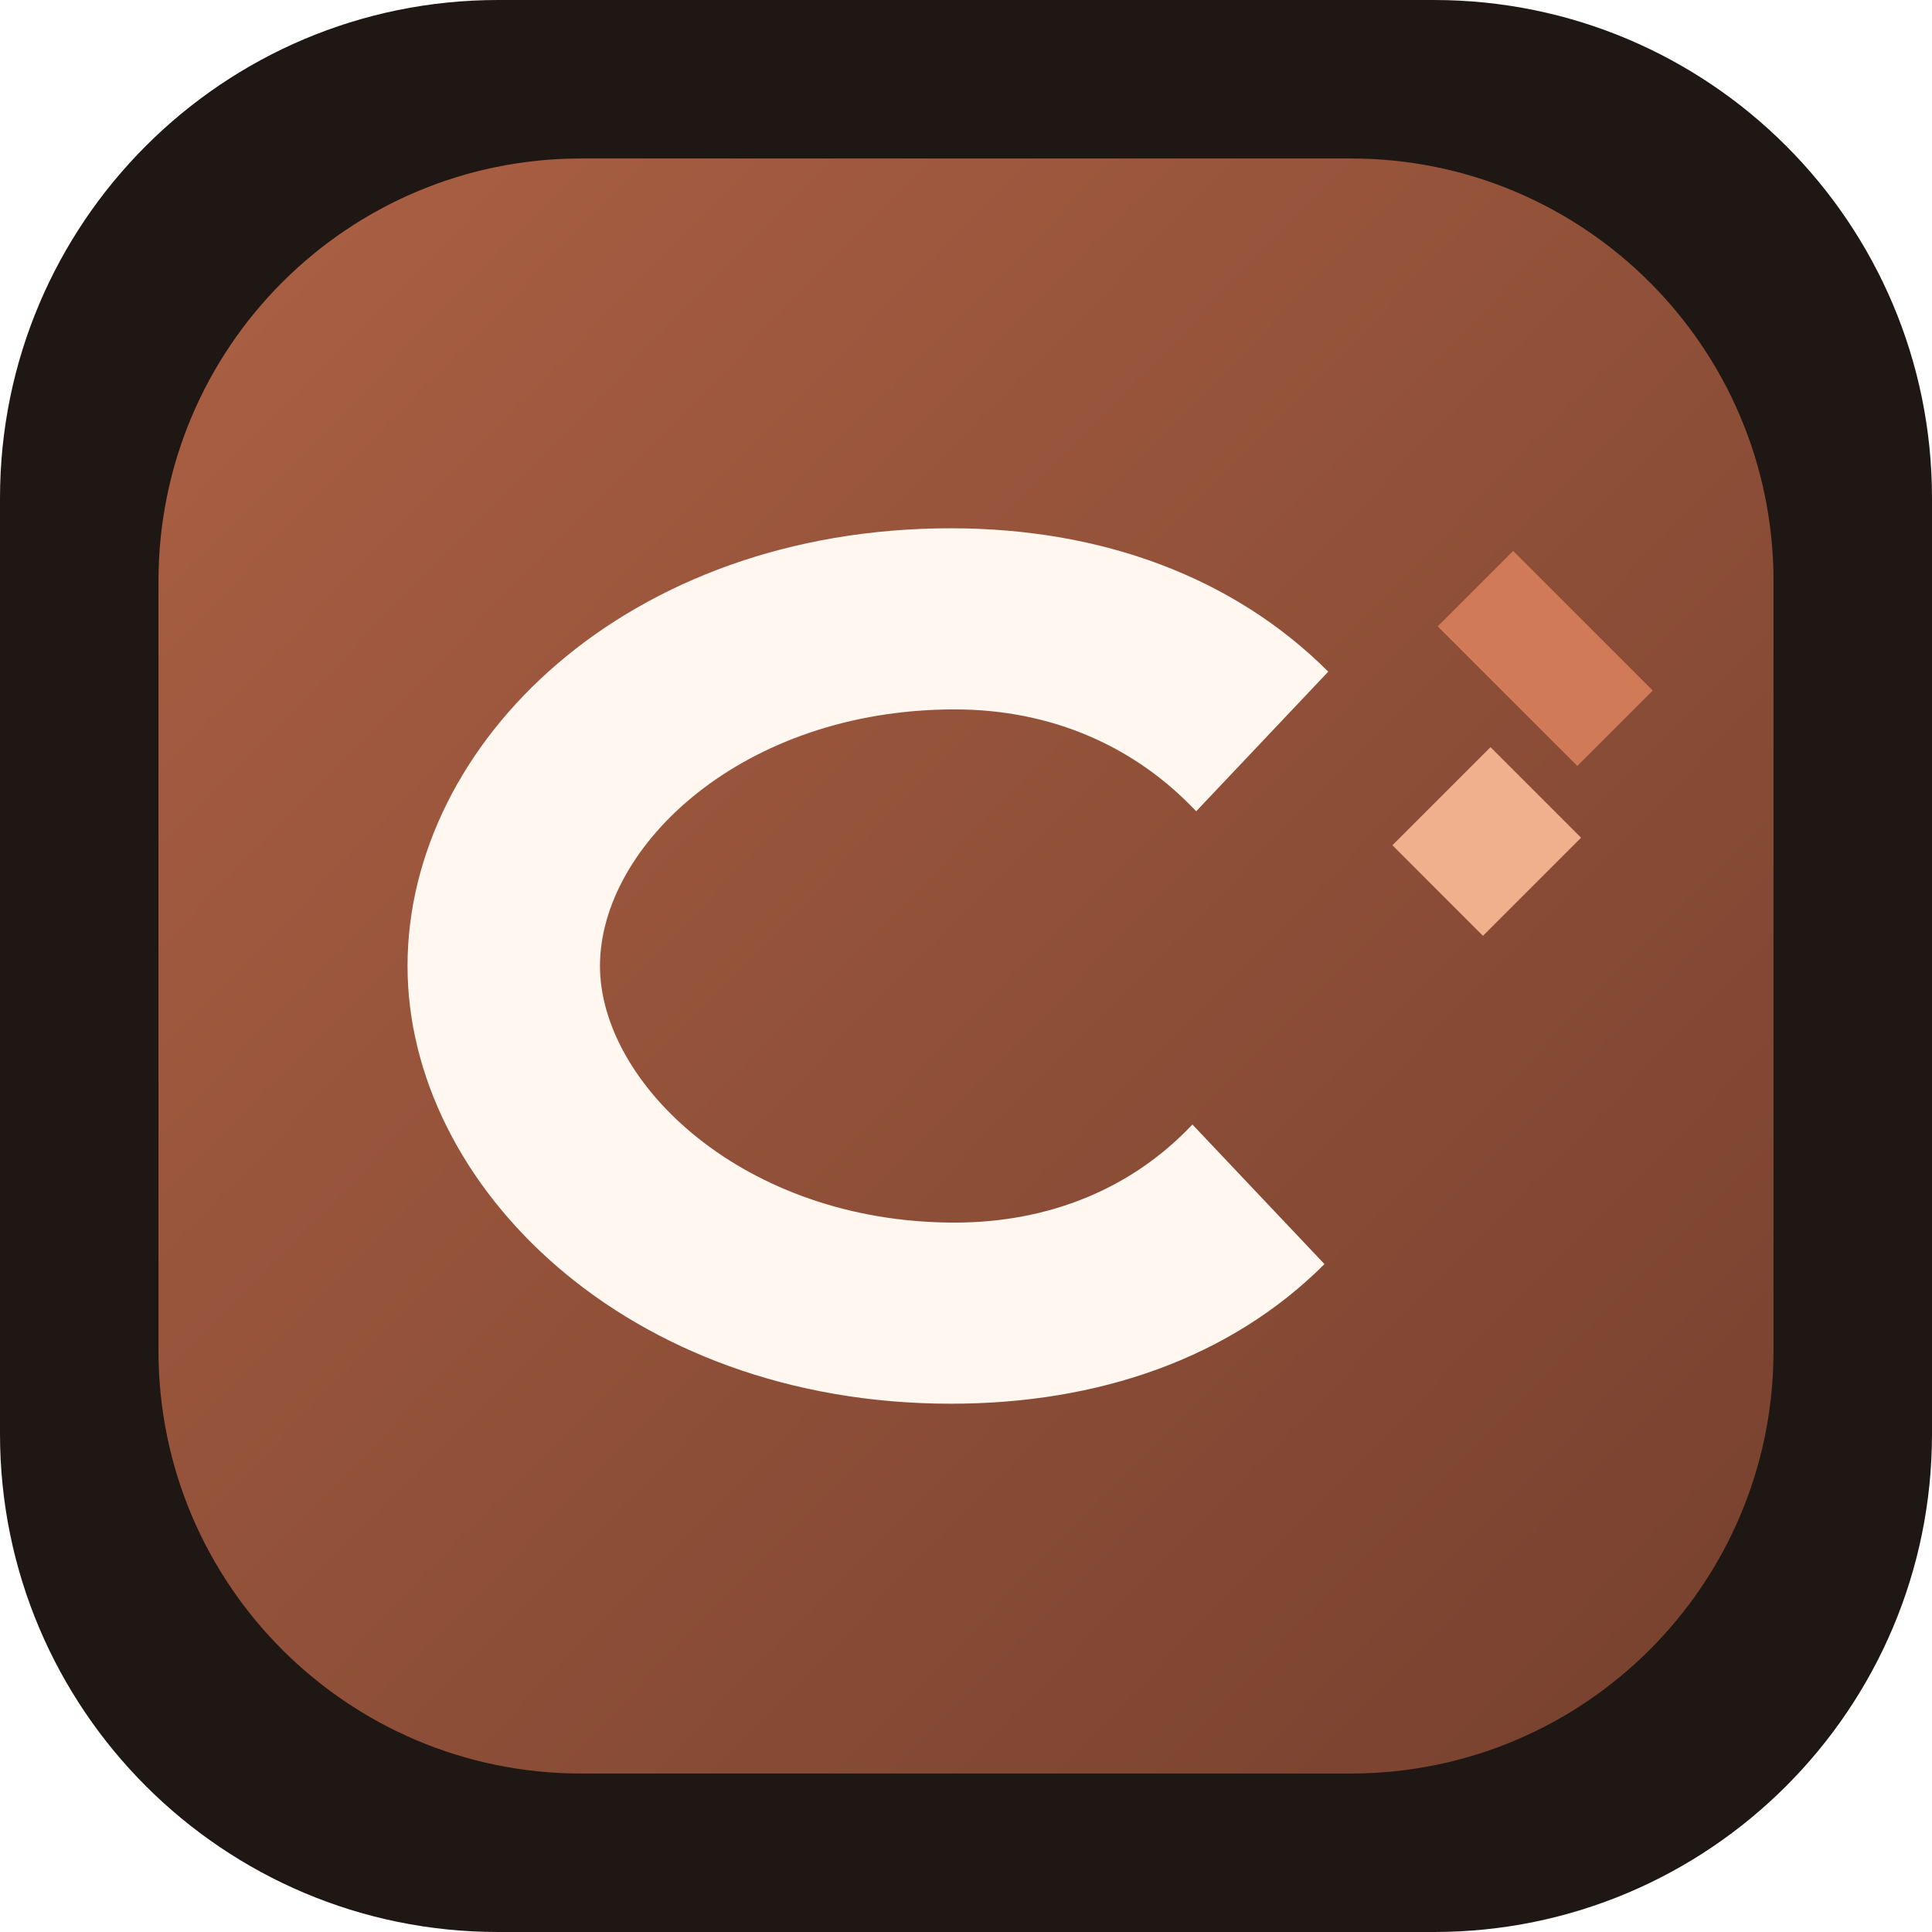
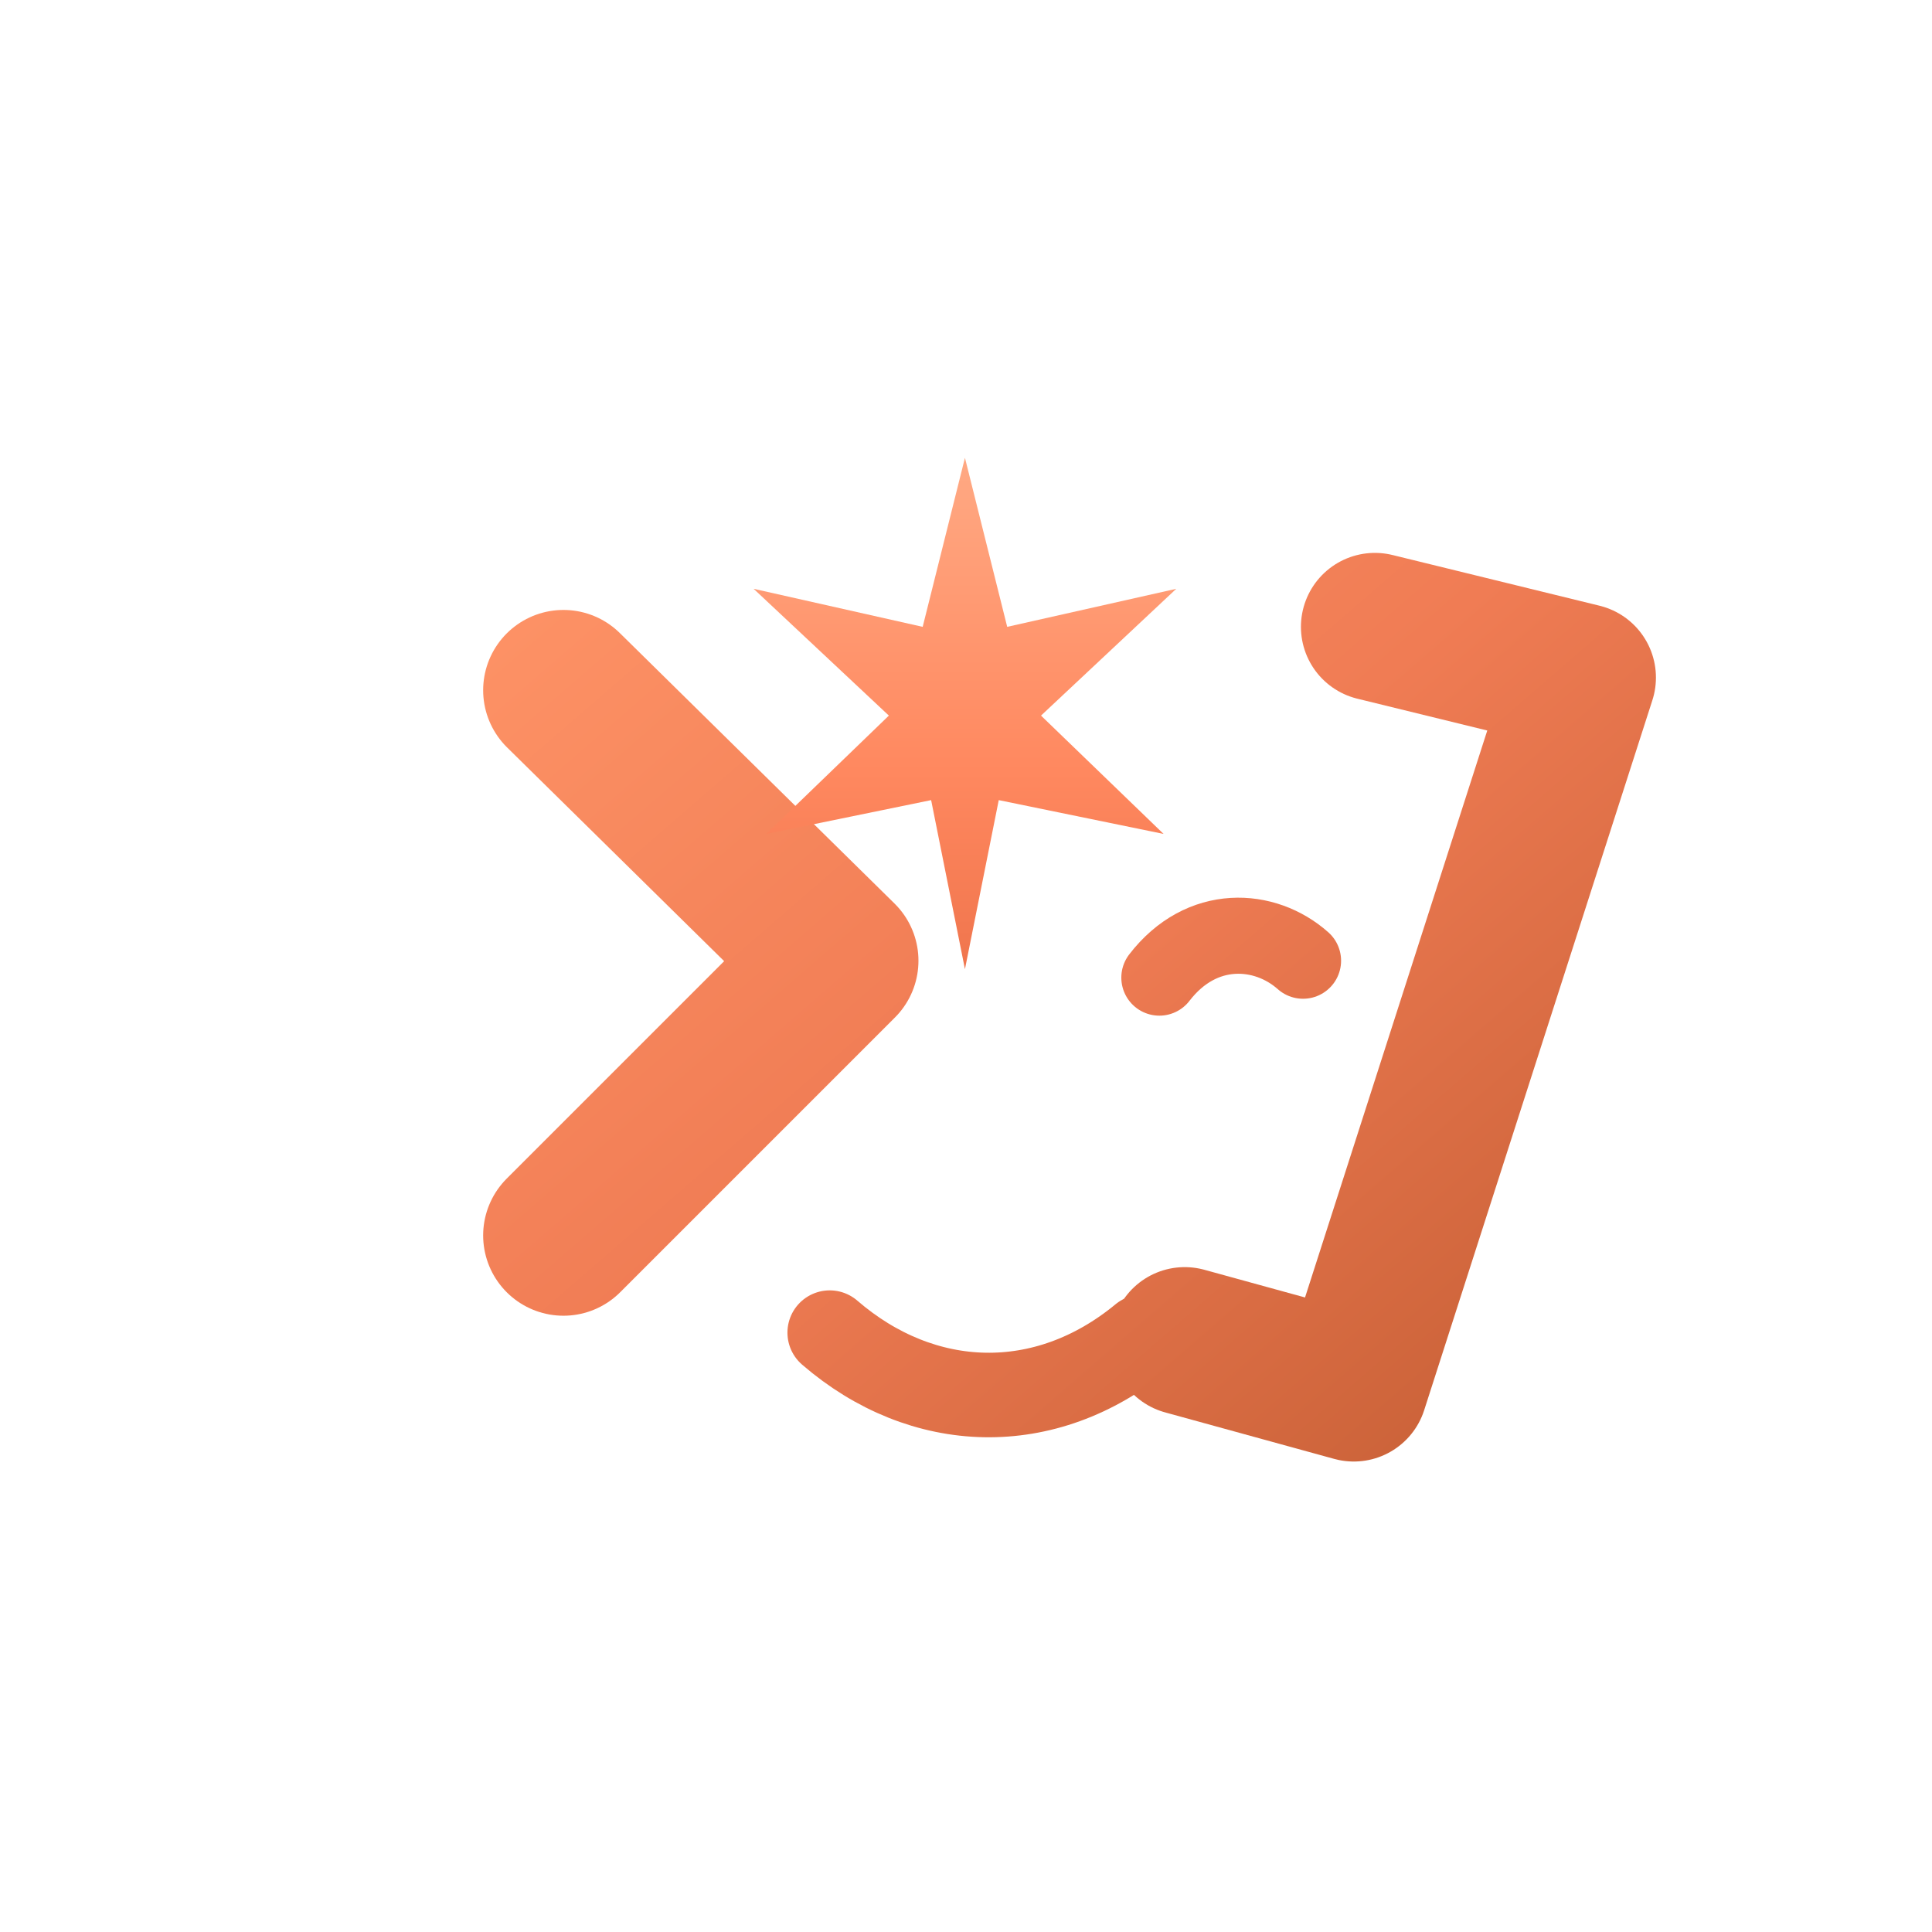
<svg xmlns="http://www.w3.org/2000/svg" width="512" height="512" viewBox="0 0 512 512" fill="none">
-   <rect width="512" height="512" rx="132" fill="#1F1714" />
-   <rect x="42" y="42" width="428" height="428" rx="112" fill="url(#surface)" />
-   <path d="M352 178C327 153 292 140 252 140C166 140 108 197 108 256C108 314 166 372 252 372C291 372 326 360 351 335L316 298C300 315 278 324 253 324C197 324 159 287 159 256C159 224 197 188 253 188C279 188 301 198 317 215L352 178Z" fill="#FFF7F0" />
-   <path d="M381 166L401 146L438 183L418 203L381 166Z" fill="#D07A57" />
-   <path d="M369 224L395 198L419 222L393 248L369 224Z" fill="#F0B08E" />
  <defs>
-     <linearGradient id="surface" x1="66" y1="78" x2="432" y2="436" gradientUnits="userSpaceOnUse">
-       <stop stop-color="#A85E42" />
-       <stop offset="1" stop-color="#7A4330" />
+     <linearGradient id="brandStroke" x1="158" y1="136" x2="378" y2="390" gradientUnits="userSpaceOnUse">
+       <stop stop-color="#FF9568" />
+       <stop offset="0.5" stop-color="#F07C54" />
+       <stop offset="1" stop-color="#C65F35" />
+     </linearGradient>
+     <linearGradient id="brandSpark" x1="256" y1="120" x2="256" y2="284" gradientUnits="userSpaceOnUse">
+       <stop stop-color="#FFB08B" />
+       <stop offset="0.55" stop-color="#FF885F" />
+       <stop offset="1" stop-color="#E76A43" />
    </linearGradient>
  </defs>
+   <g transform="translate(-31 -31) scale(1.12)">
+     <path d="M161 191L226 255L161 320" stroke="url(#brandStroke)" stroke-width="38" stroke-linecap="round" stroke-linejoin="round" />
+     <path d="M353 176L402 188L348 356L308 345" stroke="url(#brandStroke)" stroke-width="35" stroke-linecap="round" stroke-linejoin="round" />
+     <path d="M224 343C246 362 275 363 298 344" stroke="url(#brandStroke)" stroke-width="20" stroke-linecap="round" stroke-linejoin="round" />
+     <path d="M302 259C312 246 327 247 336 255" stroke="url(#brandStroke)" stroke-width="18" stroke-linecap="round" stroke-linejoin="round" />
+     <path d="M256 136L266 176L306 167L274 197L303 225L264 217L256 257L248 217L209 225L238 197L206 167L246 176L256 136Z" fill="url(#brandSpark)" />
+   </g>
</svg>
